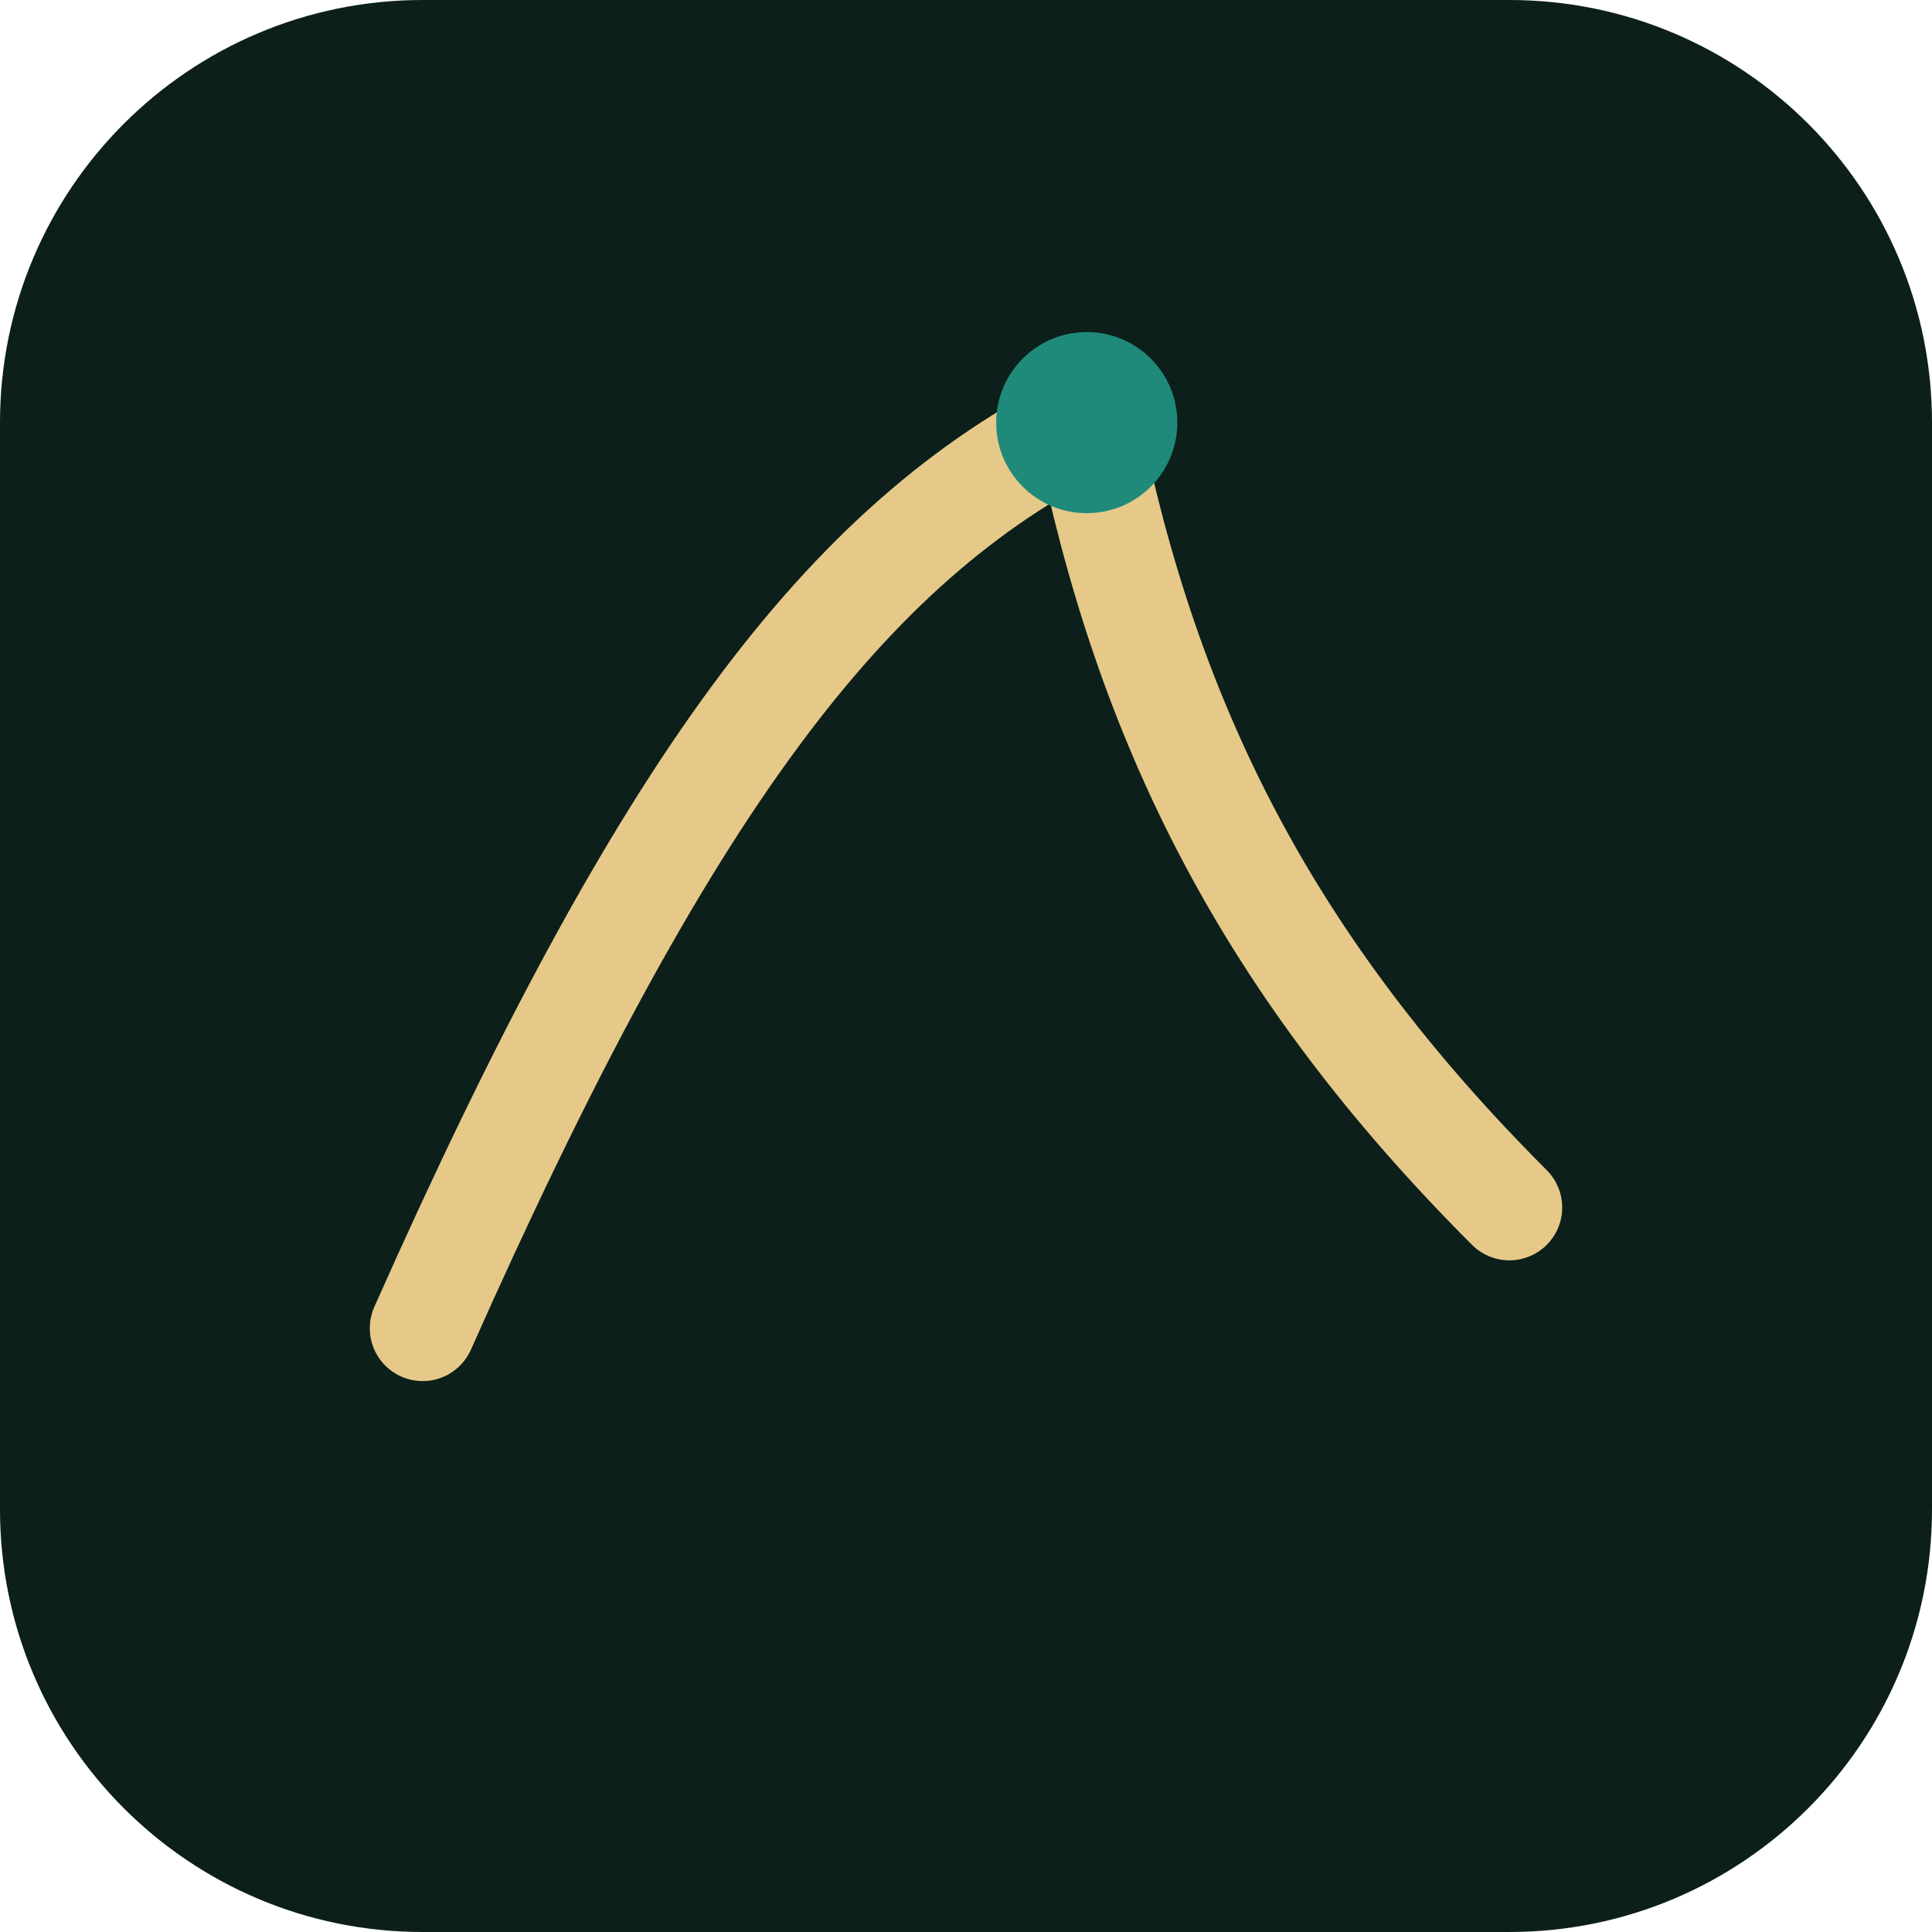
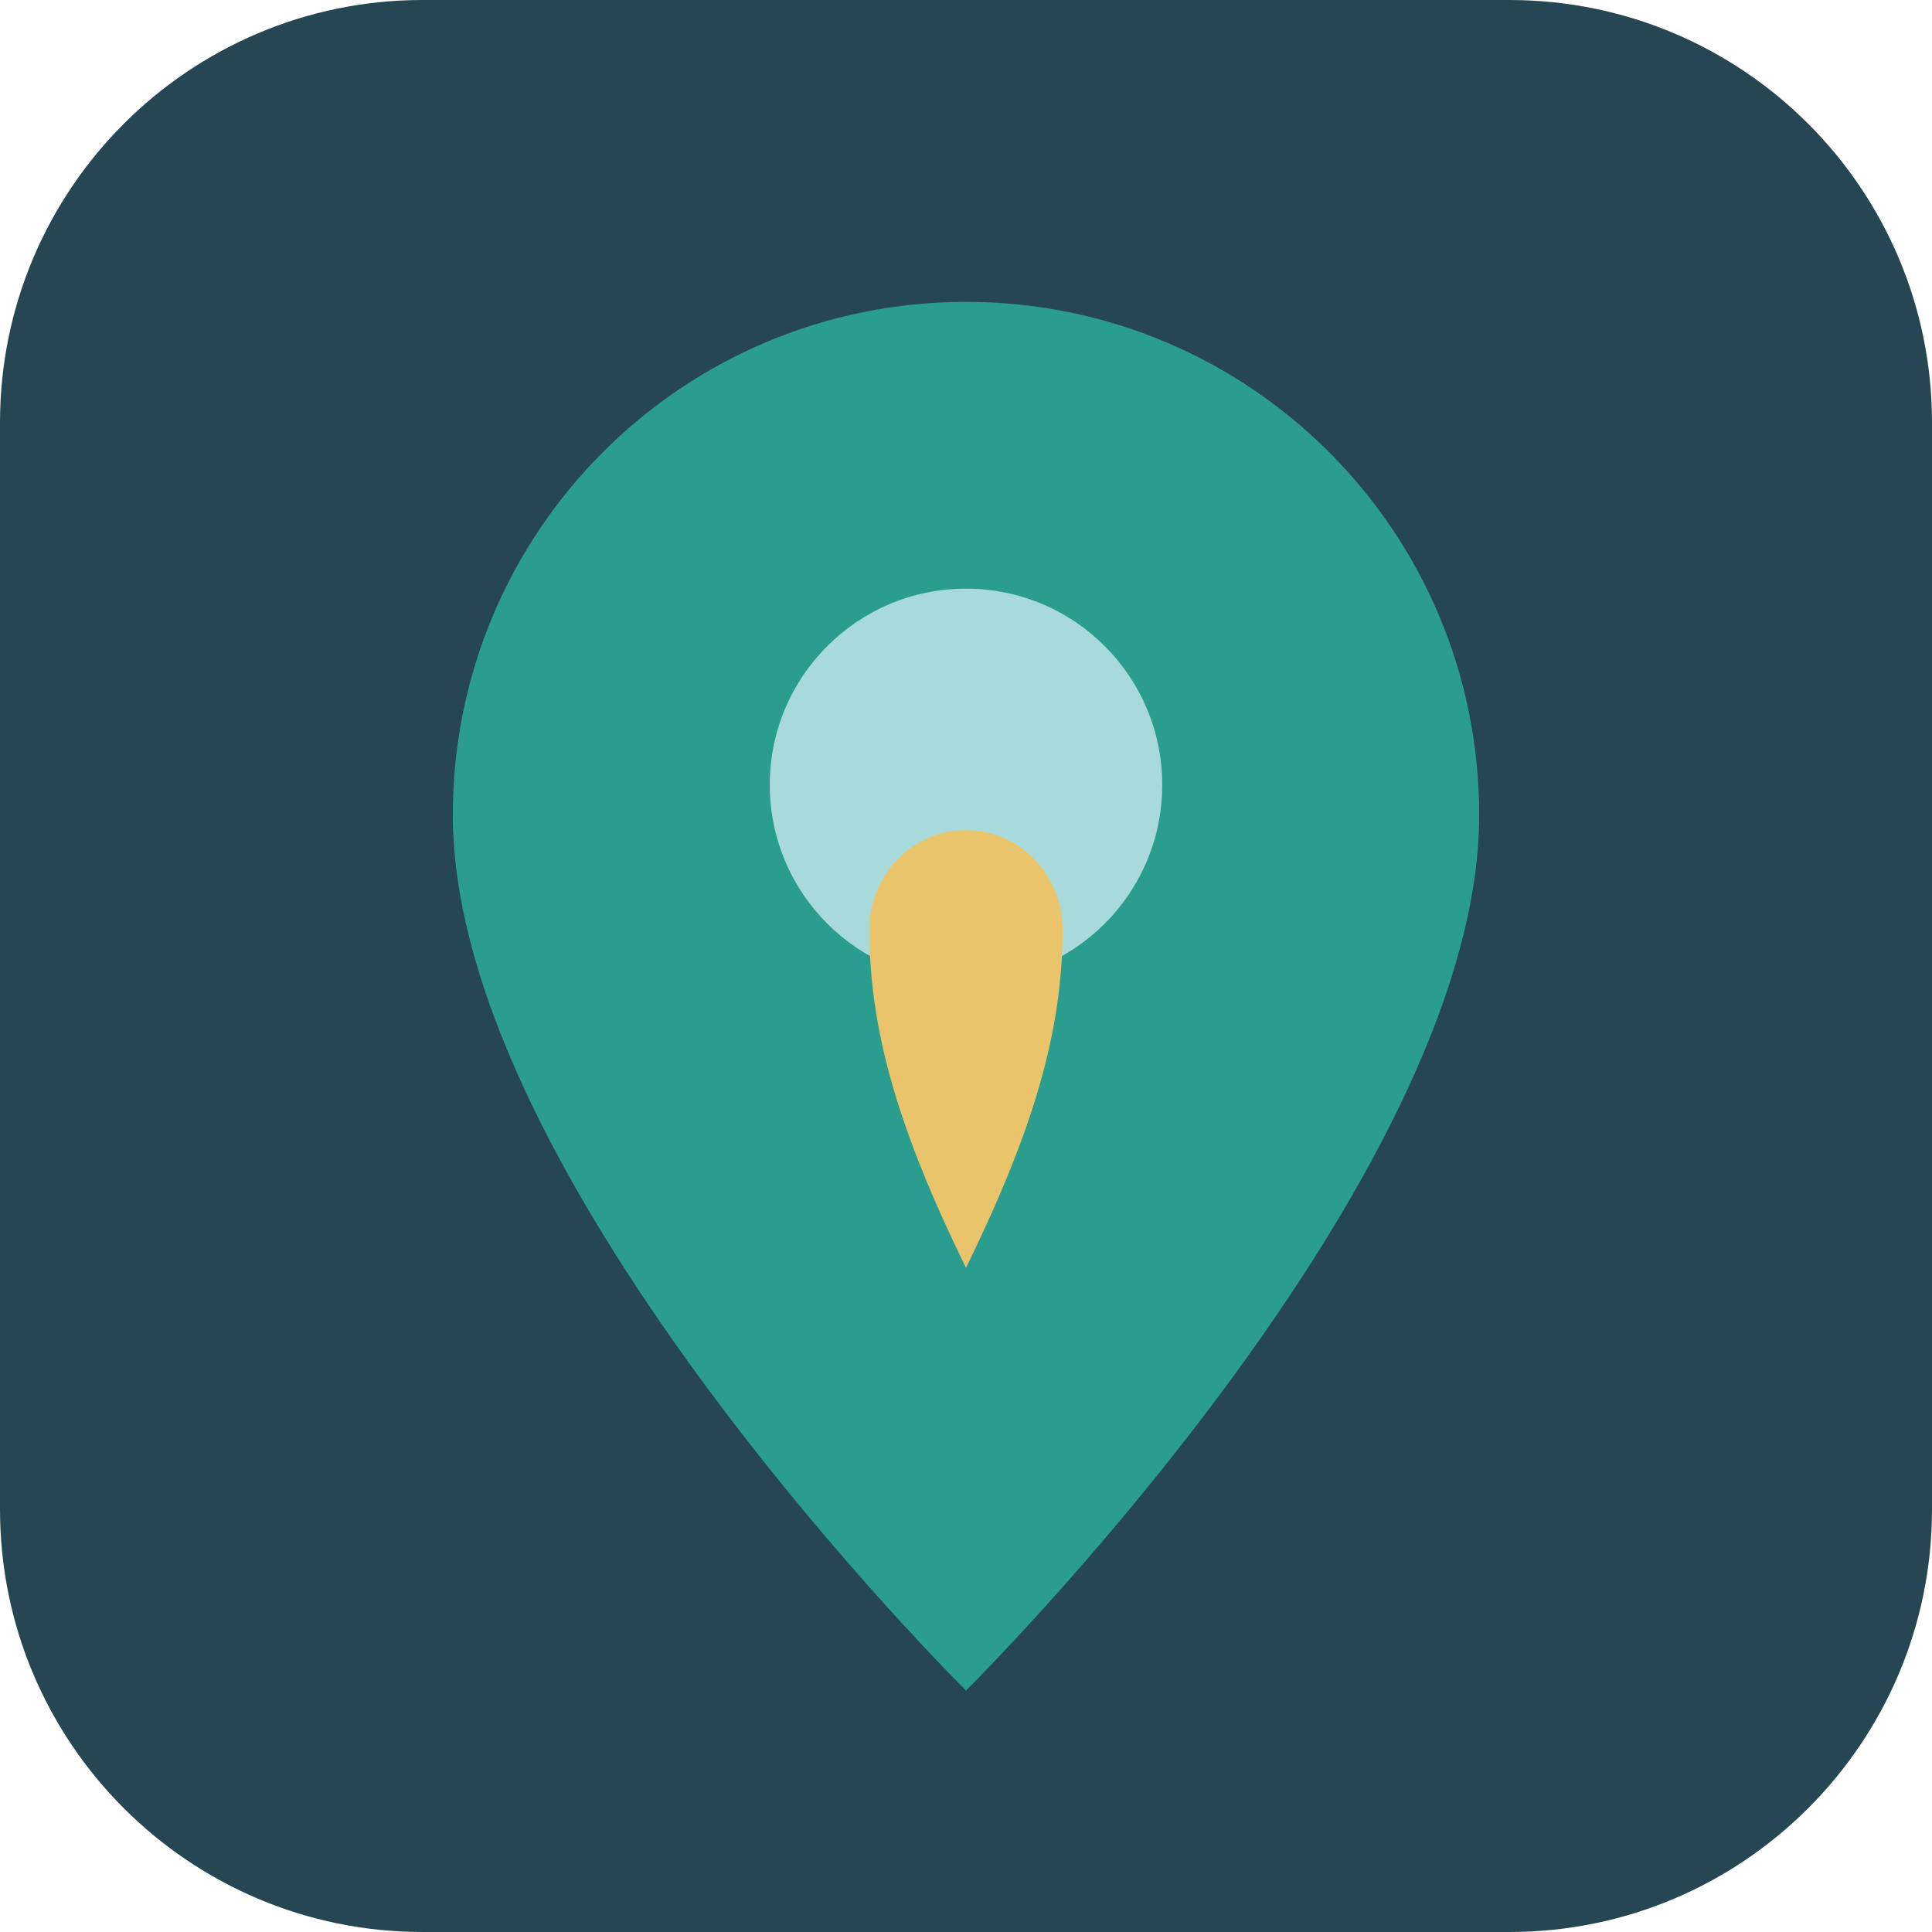
<svg xmlns="http://www.w3.org/2000/svg" viewBox="0 0 64 64" fill="none">
-   <rect width="64" height="64" rx="14" fill="#0C1F1A" />
-   <path d="M14 44c8-18 14-26 22-30 2 10 6 18 14 26" stroke="#E6C989" stroke-width="3.5" stroke-linecap="round" stroke-linejoin="round" />
-   <circle cx="36" cy="14" r="3" fill="#1F8A7A" />
+   <rect width="64" height="64" rx="14" fill="#264653" />
+   <path d="M32 10c-9.4 0-17 7.6-17 17 0 12.2 17 29 17 29s17-16.8 17-29c0-9.4-7.6-17-17-17z" fill="#2A9D8F" />
+   <circle cx="32" cy="26" r="6.5" fill="#A8DADC" />
+   <path d="M32 42c-2.2-4.5-3.2-7.8-3.2-11.2 0-1.8 1.4-3.3 3.2-3.3s3.2 1.5 3.2 3.3c0 3.4-1 6.7-3.2 11.2z" fill="#E9C46A" />
</svg>
